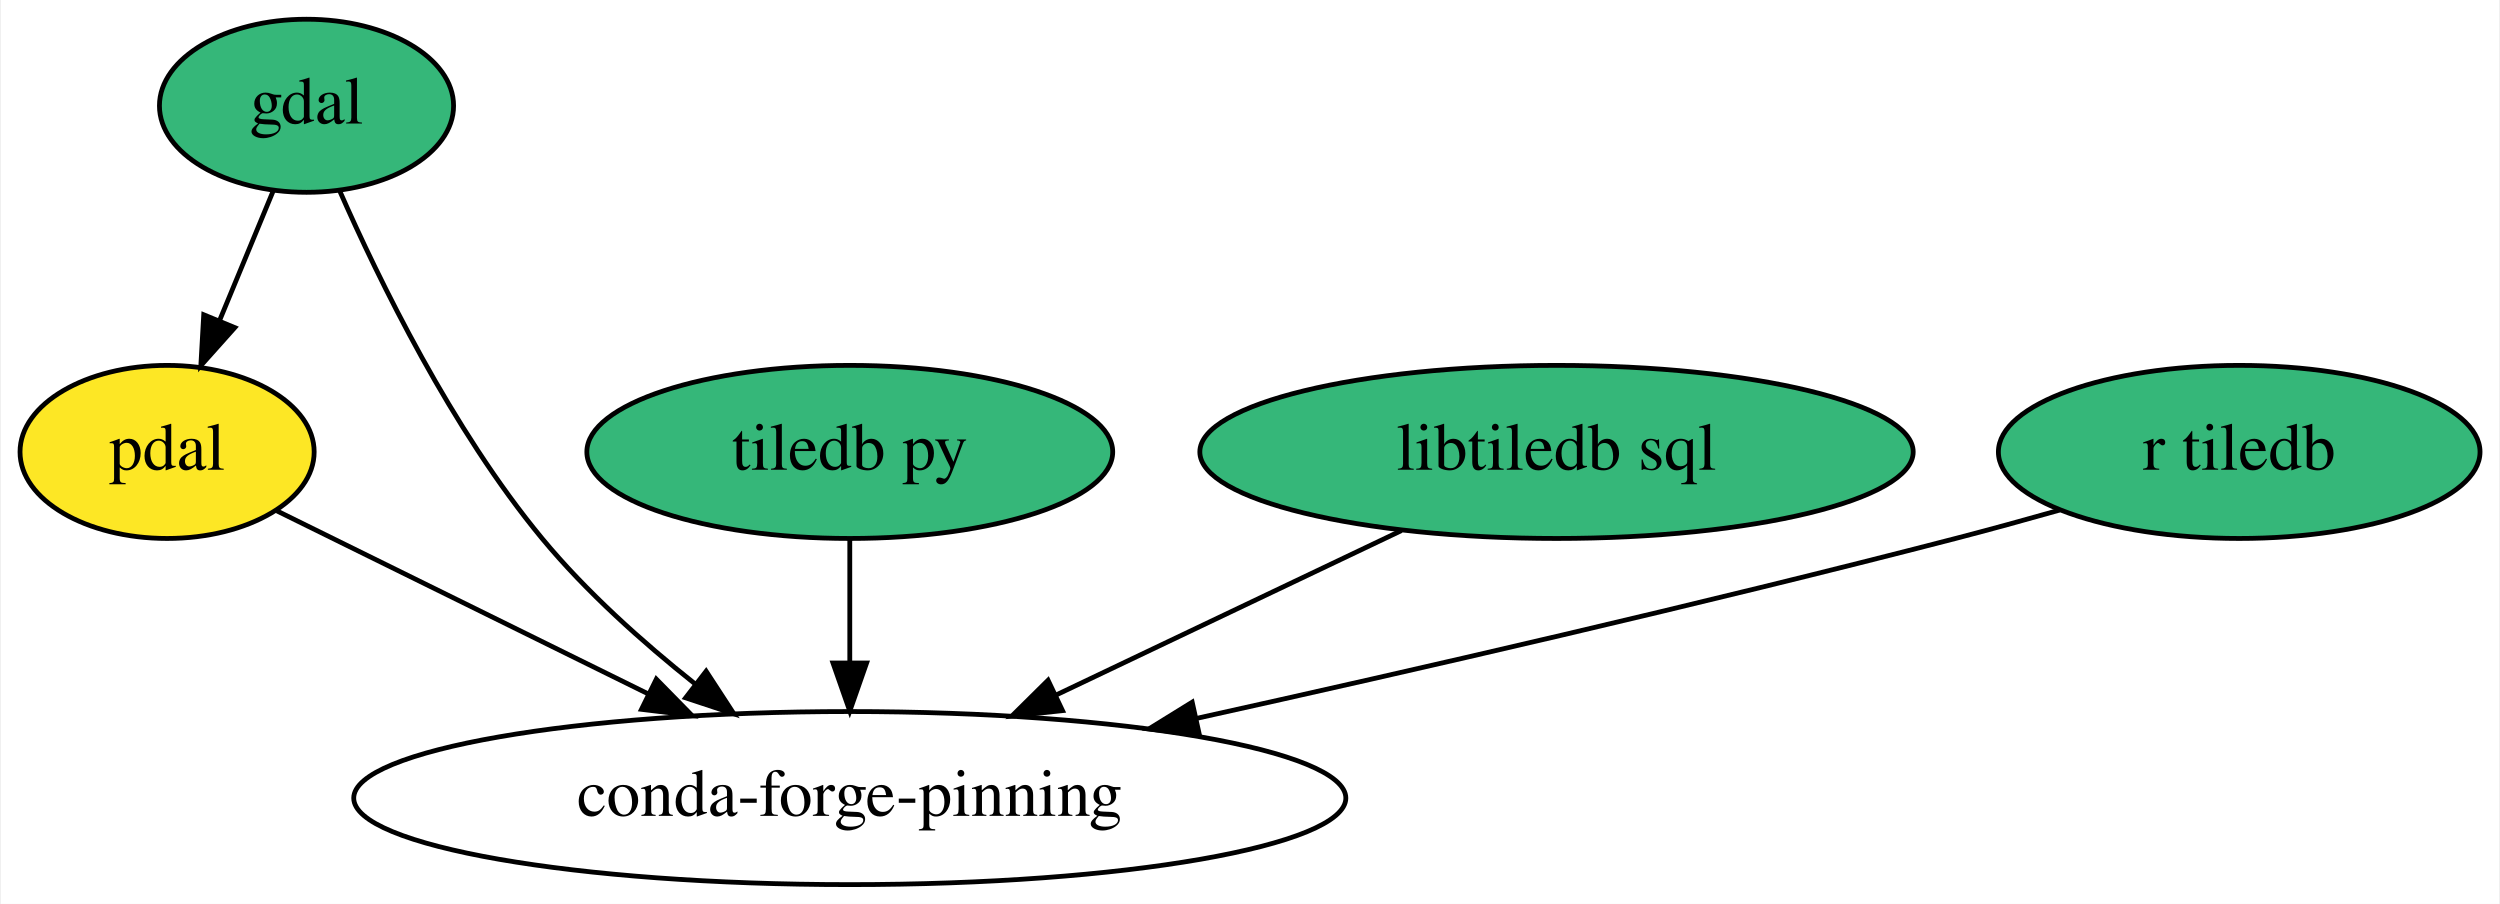
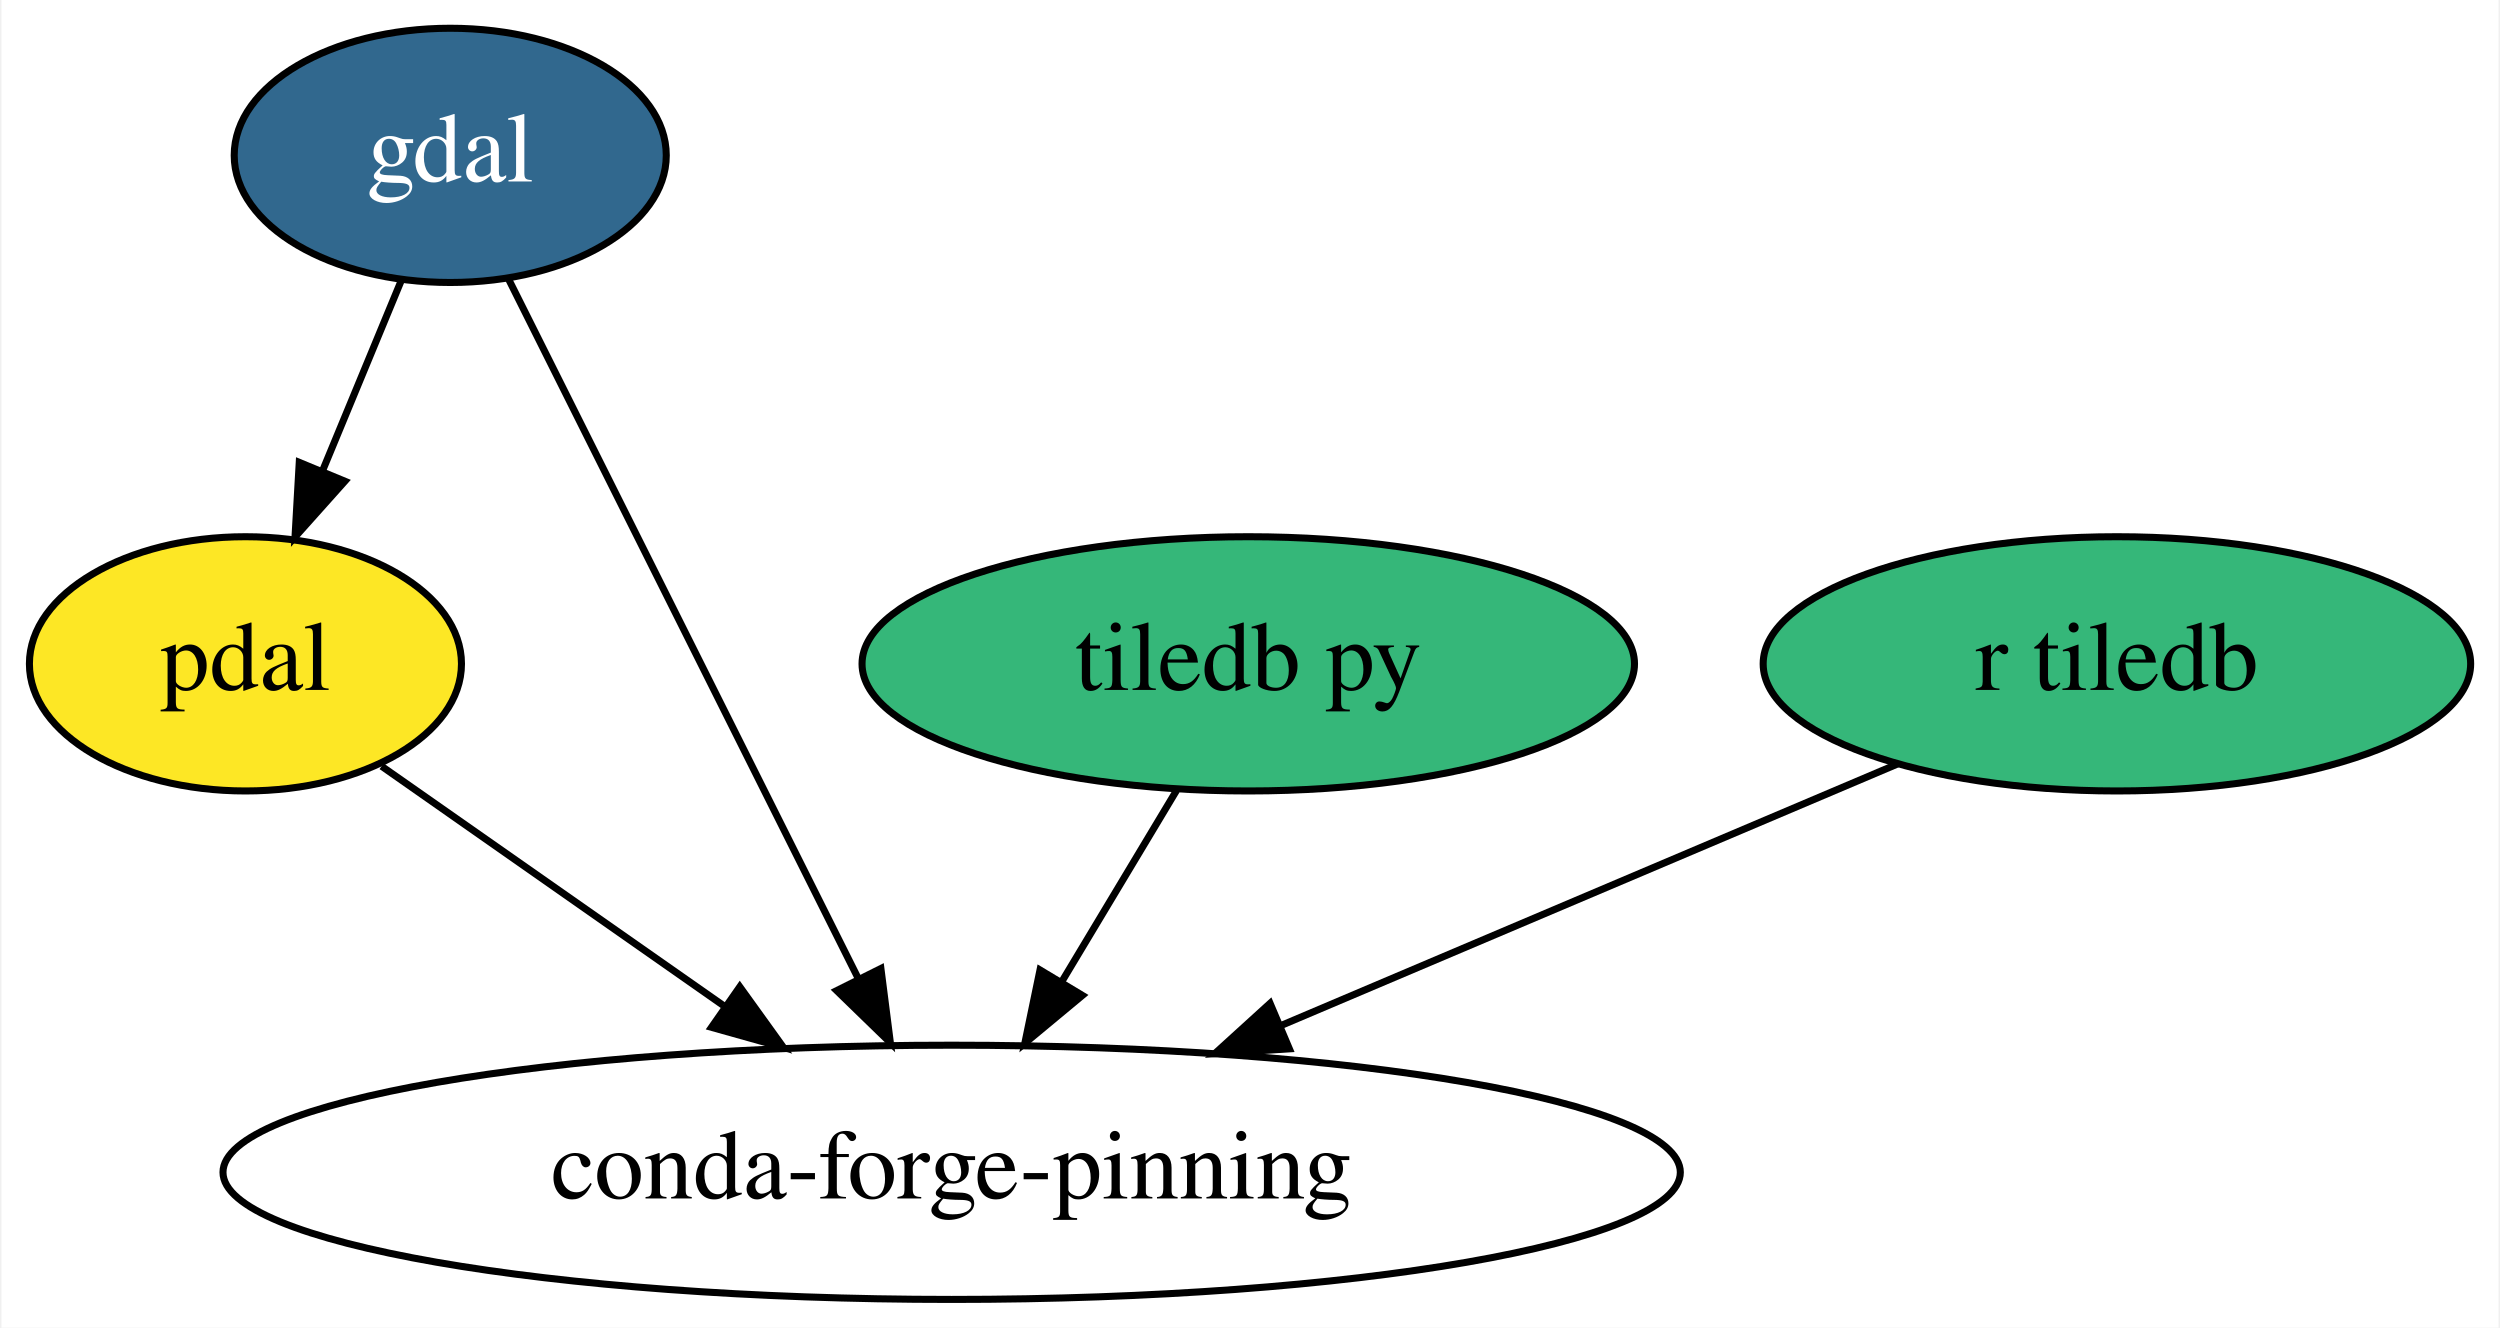
- <svg xmlns="http://www.w3.org/2000/svg" xmlns:xlink="http://www.w3.org/1999/xlink" width="520pt" height="188pt" viewBox="0.00 0.00 519.59 188.00">
+ <svg xmlns="http://www.w3.org/2000/svg" xmlns:xlink="http://www.w3.org/1999/xlink" width="354pt" height="188pt" viewBox="0.00 0.00 353.59 188.00">
  <g id="graph0" class="graph" transform="scale(1 1) rotate(0) translate(4 184)">
-     <polygon fill="white" stroke="transparent" points="-4,4 -4,-184 515.59,-184 515.59,4 -4,4" />
+     <polygon fill="white" stroke="transparent" points="-4,4 -4,-184 349.59,-184 349.59,4 -4,4" />
    <g id="node1" class="node">
      <g id="a_node1">
-         <a xlink:href="https://github.com/conda-forge/gdal-feedstock" xlink:title="gdal">
-           <ellipse fill="#35b779" stroke="black" cx="59.55" cy="-162" rx="30.59" ry="18" />
-           <text text-anchor="middle" x="59.55" y="-158.3" font-family="Times,serif" font-size="14.00">gdal</text>
+         <a xlink:href="https://github.com/conda-forge/gdal-feedstock/pull/392" xlink:title="gdal">
+           <ellipse fill="#31688e" stroke="black" cx="59.55" cy="-162" rx="30.59" ry="18" />
+           <text text-anchor="middle" x="59.55" y="-158.3" font-family="Times,serif" font-size="14.00" fill="white">gdal</text>
        </a>
      </g>
    </g>
    <g id="node3" class="node">
      <g id="a_node3">
        <a xlink:href="https://github.com/conda-forge/pdal-feedstock" xlink:title="pdal">
          <ellipse fill="#fde725" stroke="black" cx="30.55" cy="-90" rx="30.59" ry="18" />
          <text text-anchor="middle" x="30.55" y="-86.3" font-family="Times,serif" font-size="14.00">pdal</text>
        </a>
      </g>
    </g>
    <g id="edge1" class="edge">
      <path fill="none" stroke="black" d="M52.67,-144.41C49.33,-136.34 45.23,-126.43 41.47,-117.35" />
      <polygon fill="black" stroke="black" points="44.63,-115.86 37.57,-107.96 38.17,-118.53 44.63,-115.86" />
    </g>
-     <g id="node6" class="node">
-       <ellipse fill="none" stroke="black" cx="172.55" cy="-18" rx="103.18" ry="18" />
-       <text text-anchor="middle" x="172.55" y="-14.3" font-family="Times,serif" font-size="14.00">conda-forge-pinning</text>
+     <g id="node5" class="node">
+       <ellipse fill="none" stroke="black" cx="130.55" cy="-18" rx="103.18" ry="18" />
+       <text text-anchor="middle" x="130.55" y="-14.3" font-family="Times,serif" font-size="14.00">conda-forge-pinning</text>
    </g>
    <g id="edge2" class="edge">
-       <path fill="none" stroke="black" d="M66.39,-144.44C74.64,-125.65 89.77,-94.7 108.55,-72 117.71,-60.93 129.43,-50.45 140.33,-41.78" />
-       <polygon fill="black" stroke="black" points="142.67,-44.39 148.45,-35.52 138.4,-38.85 142.67,-44.39" />
+       <path fill="none" stroke="black" d="M67.83,-144.43C79.99,-120.11 102.8,-74.5 117.3,-45.49" />
+       <polygon fill="black" stroke="black" points="120.53,-46.86 121.87,-36.35 114.27,-43.73 120.53,-46.86" />
    </g>
    <g id="node2" class="node">
      <g id="a_node2">
        <a xlink:href="https://github.com/conda-forge/tiledb-py-feedstock" xlink:title="tiledb py">
          <ellipse fill="#35b779" stroke="black" cx="172.55" cy="-90" rx="54.69" ry="18" />
          <text text-anchor="middle" x="172.55" y="-86.3" font-family="Times,serif" font-size="14.00">tiledb py</text>
        </a>
      </g>
    </g>
    <g id="edge3" class="edge">
-       <path fill="none" stroke="black" d="M172.55,-71.7C172.55,-63.98 172.55,-54.71 172.55,-46.11" />
-       <polygon fill="black" stroke="black" points="176.05,-46.1 172.55,-36.1 169.05,-46.1 176.05,-46.1" />
+       <path fill="none" stroke="black" d="M162.38,-72.05C157.5,-63.92 151.55,-54 146.11,-44.94" />
+       <polygon fill="black" stroke="black" points="149.06,-43.05 140.91,-36.28 143.06,-46.65 149.06,-43.05" />
    </g>
    <g id="edge4" class="edge">
-       <path fill="none" stroke="black" d="M53.36,-77.75C74.17,-67.5 105.43,-52.09 130.72,-39.62" />
-       <polygon fill="black" stroke="black" points="132.31,-42.74 139.73,-35.18 129.22,-36.46 132.31,-42.74" />
+       <path fill="none" stroke="black" d="M49.83,-75.5C63.52,-65.92 82.24,-52.81 98.2,-41.64" />
+       <polygon fill="black" stroke="black" points="100.55,-44.27 106.74,-35.67 96.54,-38.53 100.55,-44.27" />
    </g>
    <g id="node4" class="node">
      <g id="a_node4">
-         <a xlink:href="https://github.com/conda-forge/libtiledb-sql-feedstock" xlink:title="libtiledb sql">
-           <ellipse fill="#35b779" stroke="black" cx="319.55" cy="-90" rx="74.19" ry="18" />
-           <text text-anchor="middle" x="319.55" y="-86.3" font-family="Times,serif" font-size="14.00">libtiledb sql</text>
+         <a xlink:href="https://github.com/conda-forge/r-tiledb-feedstock" xlink:title="r tiledb">
+           <ellipse fill="#35b779" stroke="black" cx="295.55" cy="-90" rx="50.09" ry="18" />
+           <text text-anchor="middle" x="295.55" y="-86.3" font-family="Times,serif" font-size="14.00">r tiledb</text>
        </a>
      </g>
    </g>
    <g id="edge5" class="edge">
-       <path fill="none" stroke="black" d="M287.29,-73.64C266.19,-63.59 238.39,-50.36 215.44,-39.43" />
-       <polygon fill="black" stroke="black" points="216.8,-36.19 206.26,-35.06 213.79,-42.51 216.8,-36.19" />
-     </g>
-     <g id="node5" class="node">
-       <g id="a_node5">
-         <a xlink:href="https://github.com/conda-forge/r-tiledb-feedstock" xlink:title="r tiledb">
-           <ellipse fill="#35b779" stroke="black" cx="461.55" cy="-90" rx="50.09" ry="18" />
-           <text text-anchor="middle" x="461.55" y="-86.3" font-family="Times,serif" font-size="14.00">r tiledb</text>
-         </a>
-       </g>
-     </g>
-     <g id="edge6" class="edge">
-       <path fill="none" stroke="black" d="M424.18,-77.9C417.02,-75.87 409.56,-73.82 402.55,-72 349.89,-58.36 289.99,-44.61 244.52,-34.54" />
-       <polygon fill="black" stroke="black" points="245.28,-31.12 234.76,-32.38 243.77,-37.95 245.28,-31.12" />
+       <path fill="none" stroke="black" d="M264.51,-75.83C239.96,-65.42 205.29,-50.71 177.36,-38.86" />
+       <polygon fill="black" stroke="black" points="178.37,-35.49 167.8,-34.8 175.64,-41.93 178.37,-35.49" />
    </g>
  </g>
</svg>
